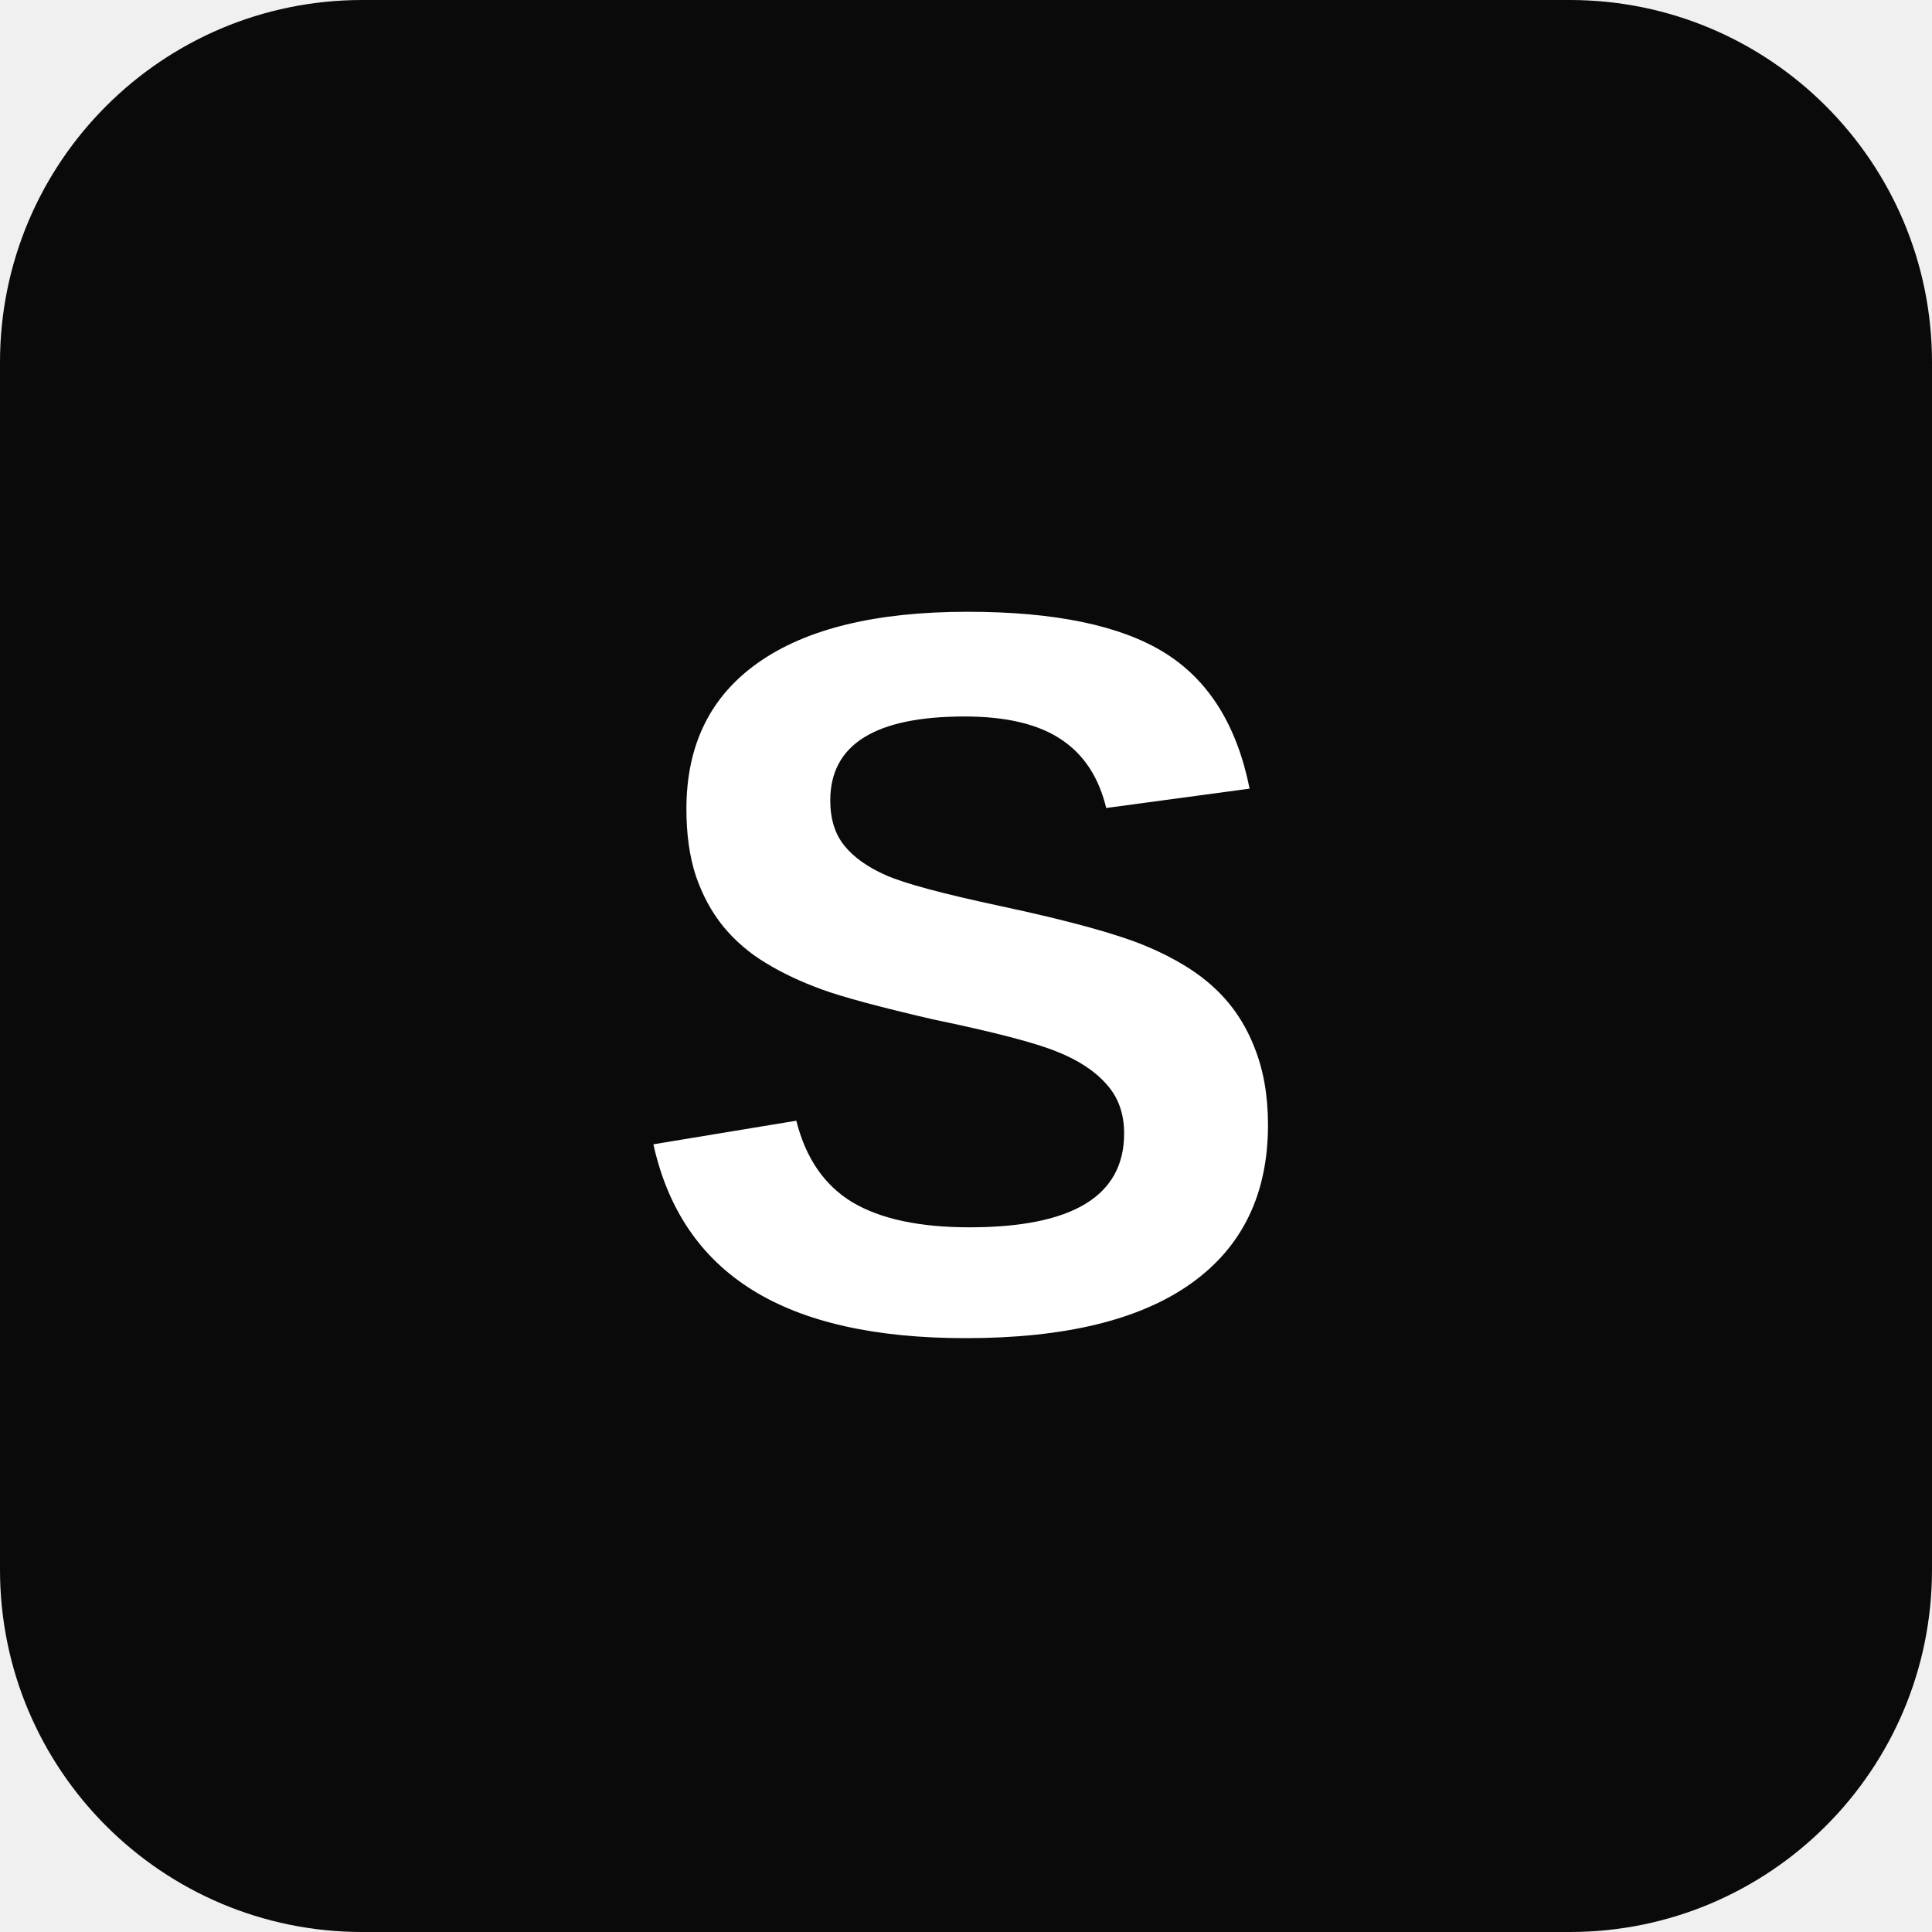
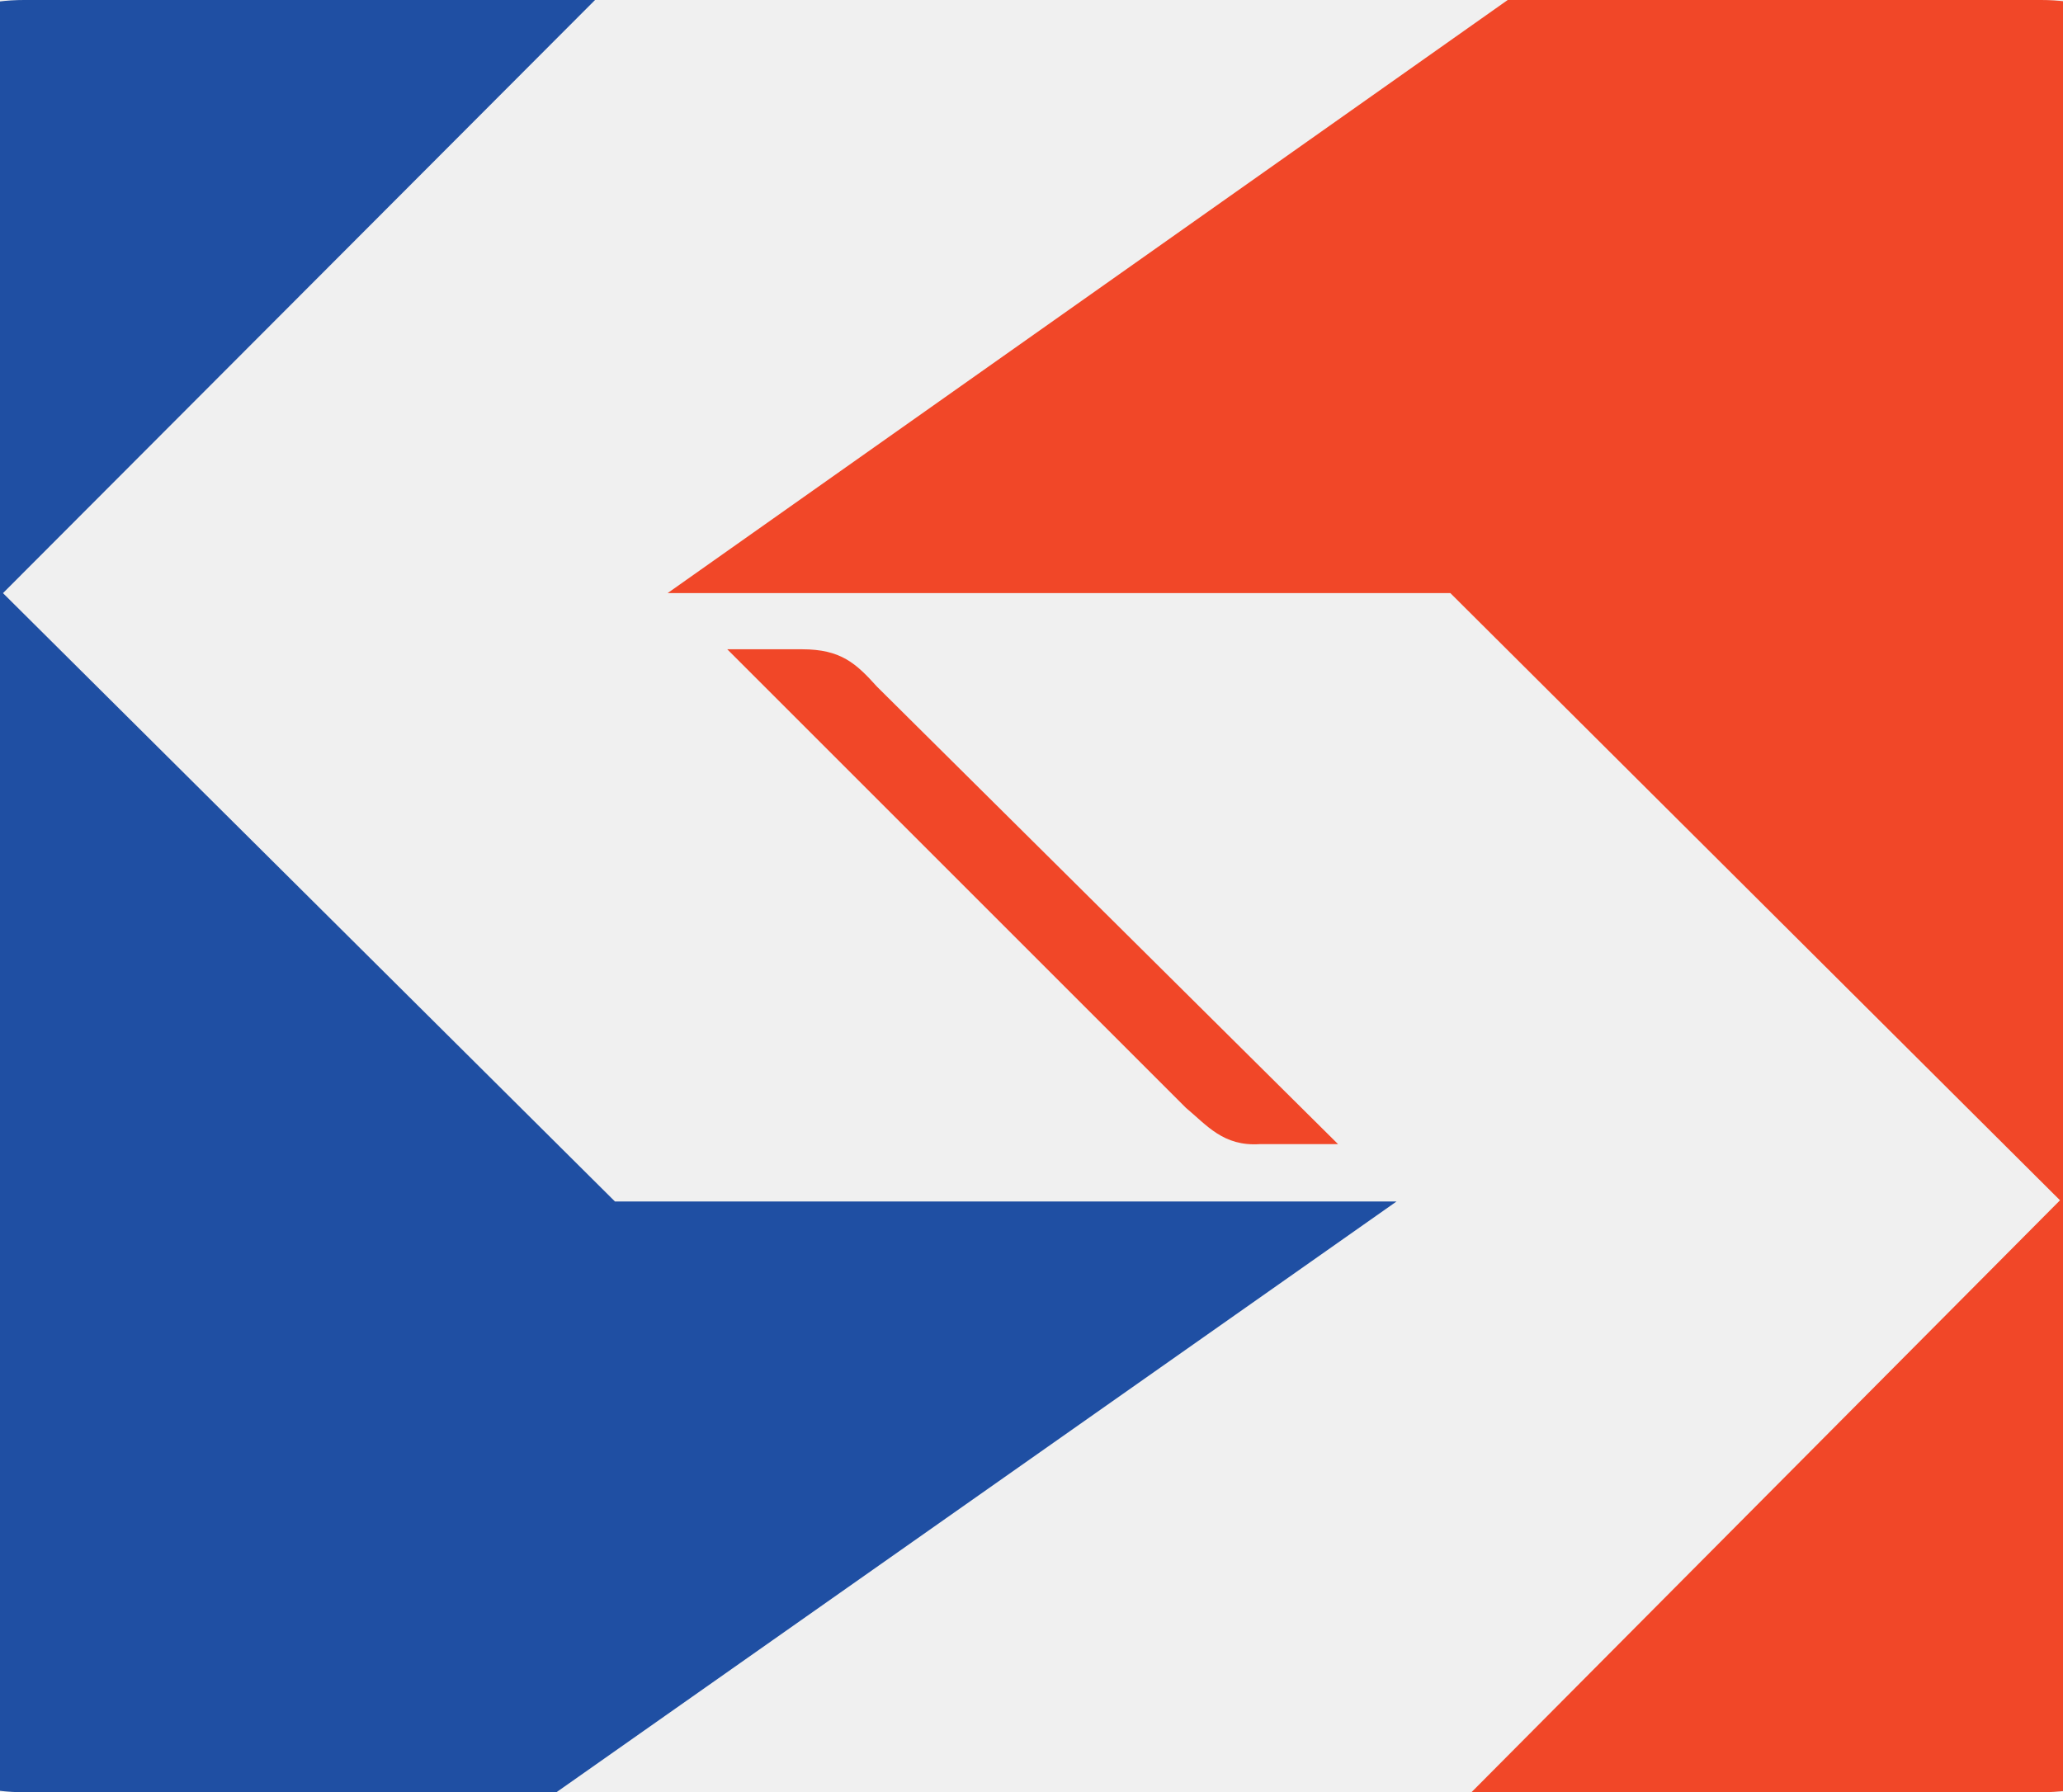
- <svg xmlns="http://www.w3.org/2000/svg" viewBox="0 0 64 64">
-   <rect width="64" height="64" rx="12" fill="#0a0a0a" />
-   <text x="32" y="44" font-family="Archivo, Arial, sans-serif" font-size="34" font-weight="900" fill="#ffffff" text-anchor="middle">S</text>
+ <svg xmlns="http://www.w3.org/2000/svg" viewBox="54.1 14.666 391.8 340.389">
+   <path fill="#F14728" d="M441.775,14.666H340.441L180.888,127.332h148.665l115.779,115.333L333.556,355.107h108.22c25.555,0,44.221-25.332,44.221-43.331V58.221C485.996,39.998,467.33,14.666,441.775,14.666z" />
+   <path fill="#1F4FA3" d="M58.666,355.107h101.111l159.554-112.219H170.887L54.666,127.332L167.11,14.666H58.666c-25.778,0-44,25.332-44,43.776v253.555C14.666,329.775,32.888,355.107,58.666,355.107z" />
+   <path fill="#F14728" d="M206.443,137.998H192.22l87.111,87.107c4.001,3.338,7.11,7.336,13.999,6.893h14.89l-87.555-86.889C216.665,140.664,213.776,137.998,206.443,137.998z" />
</svg>
